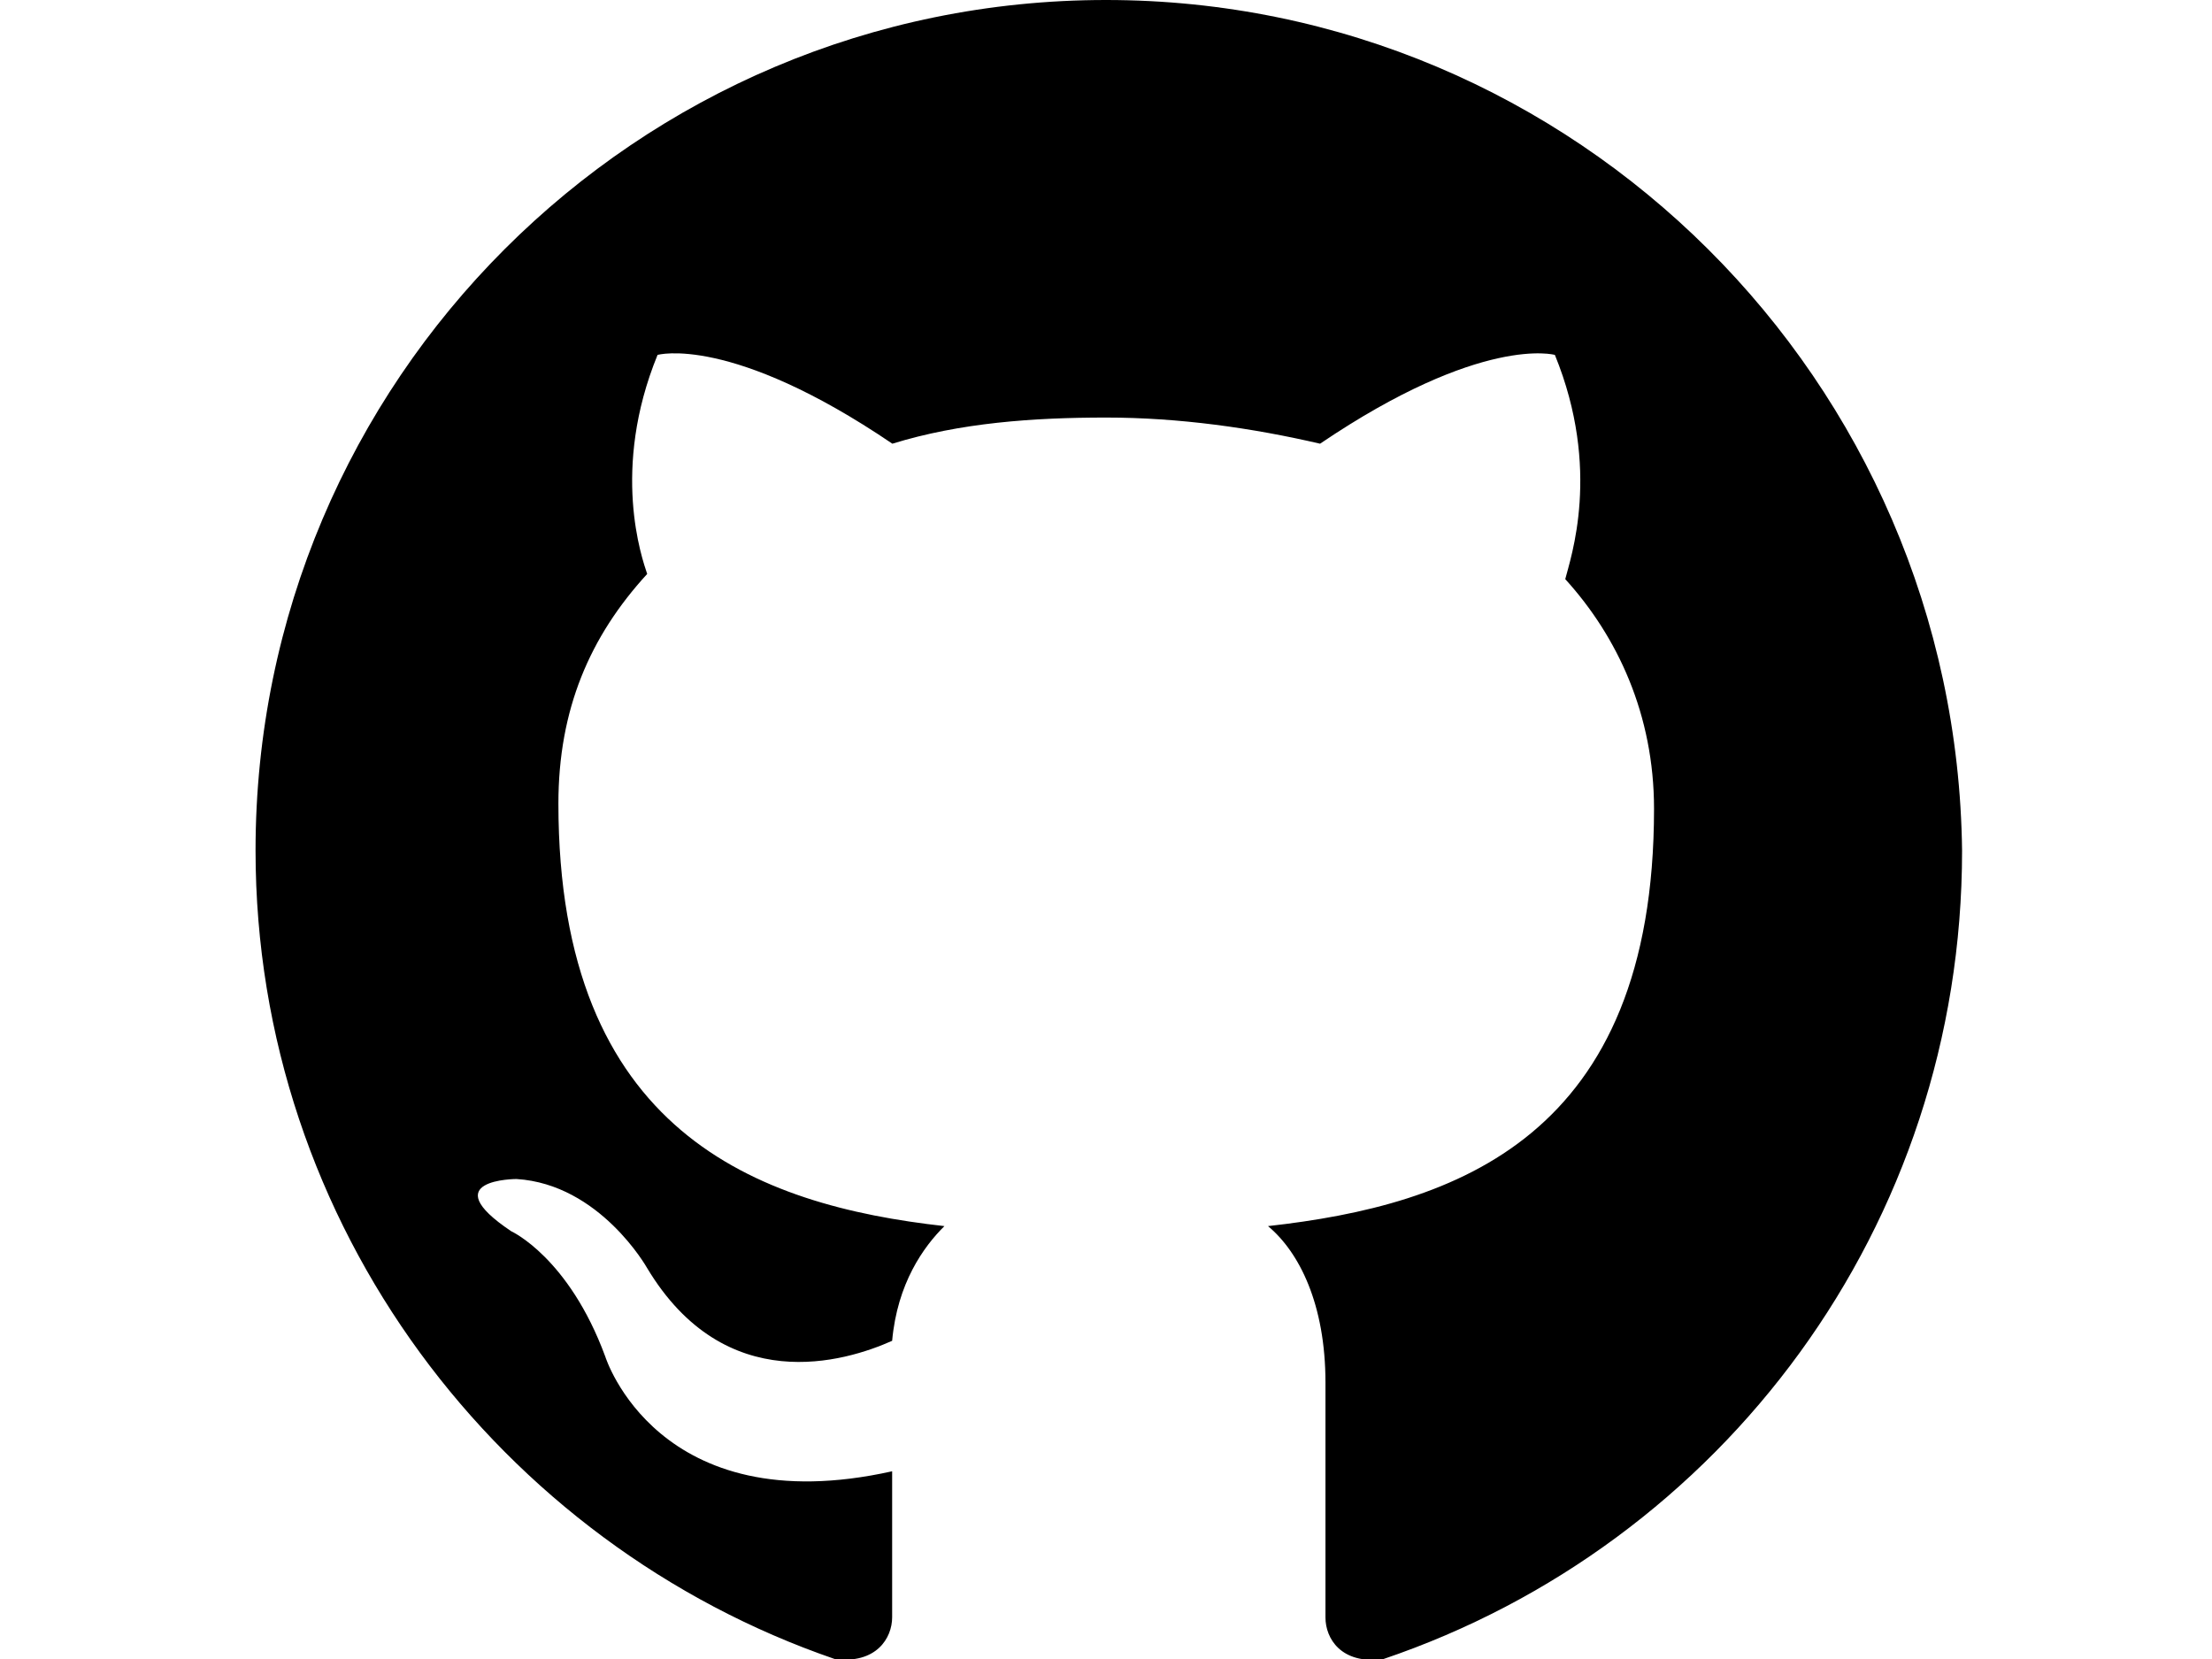
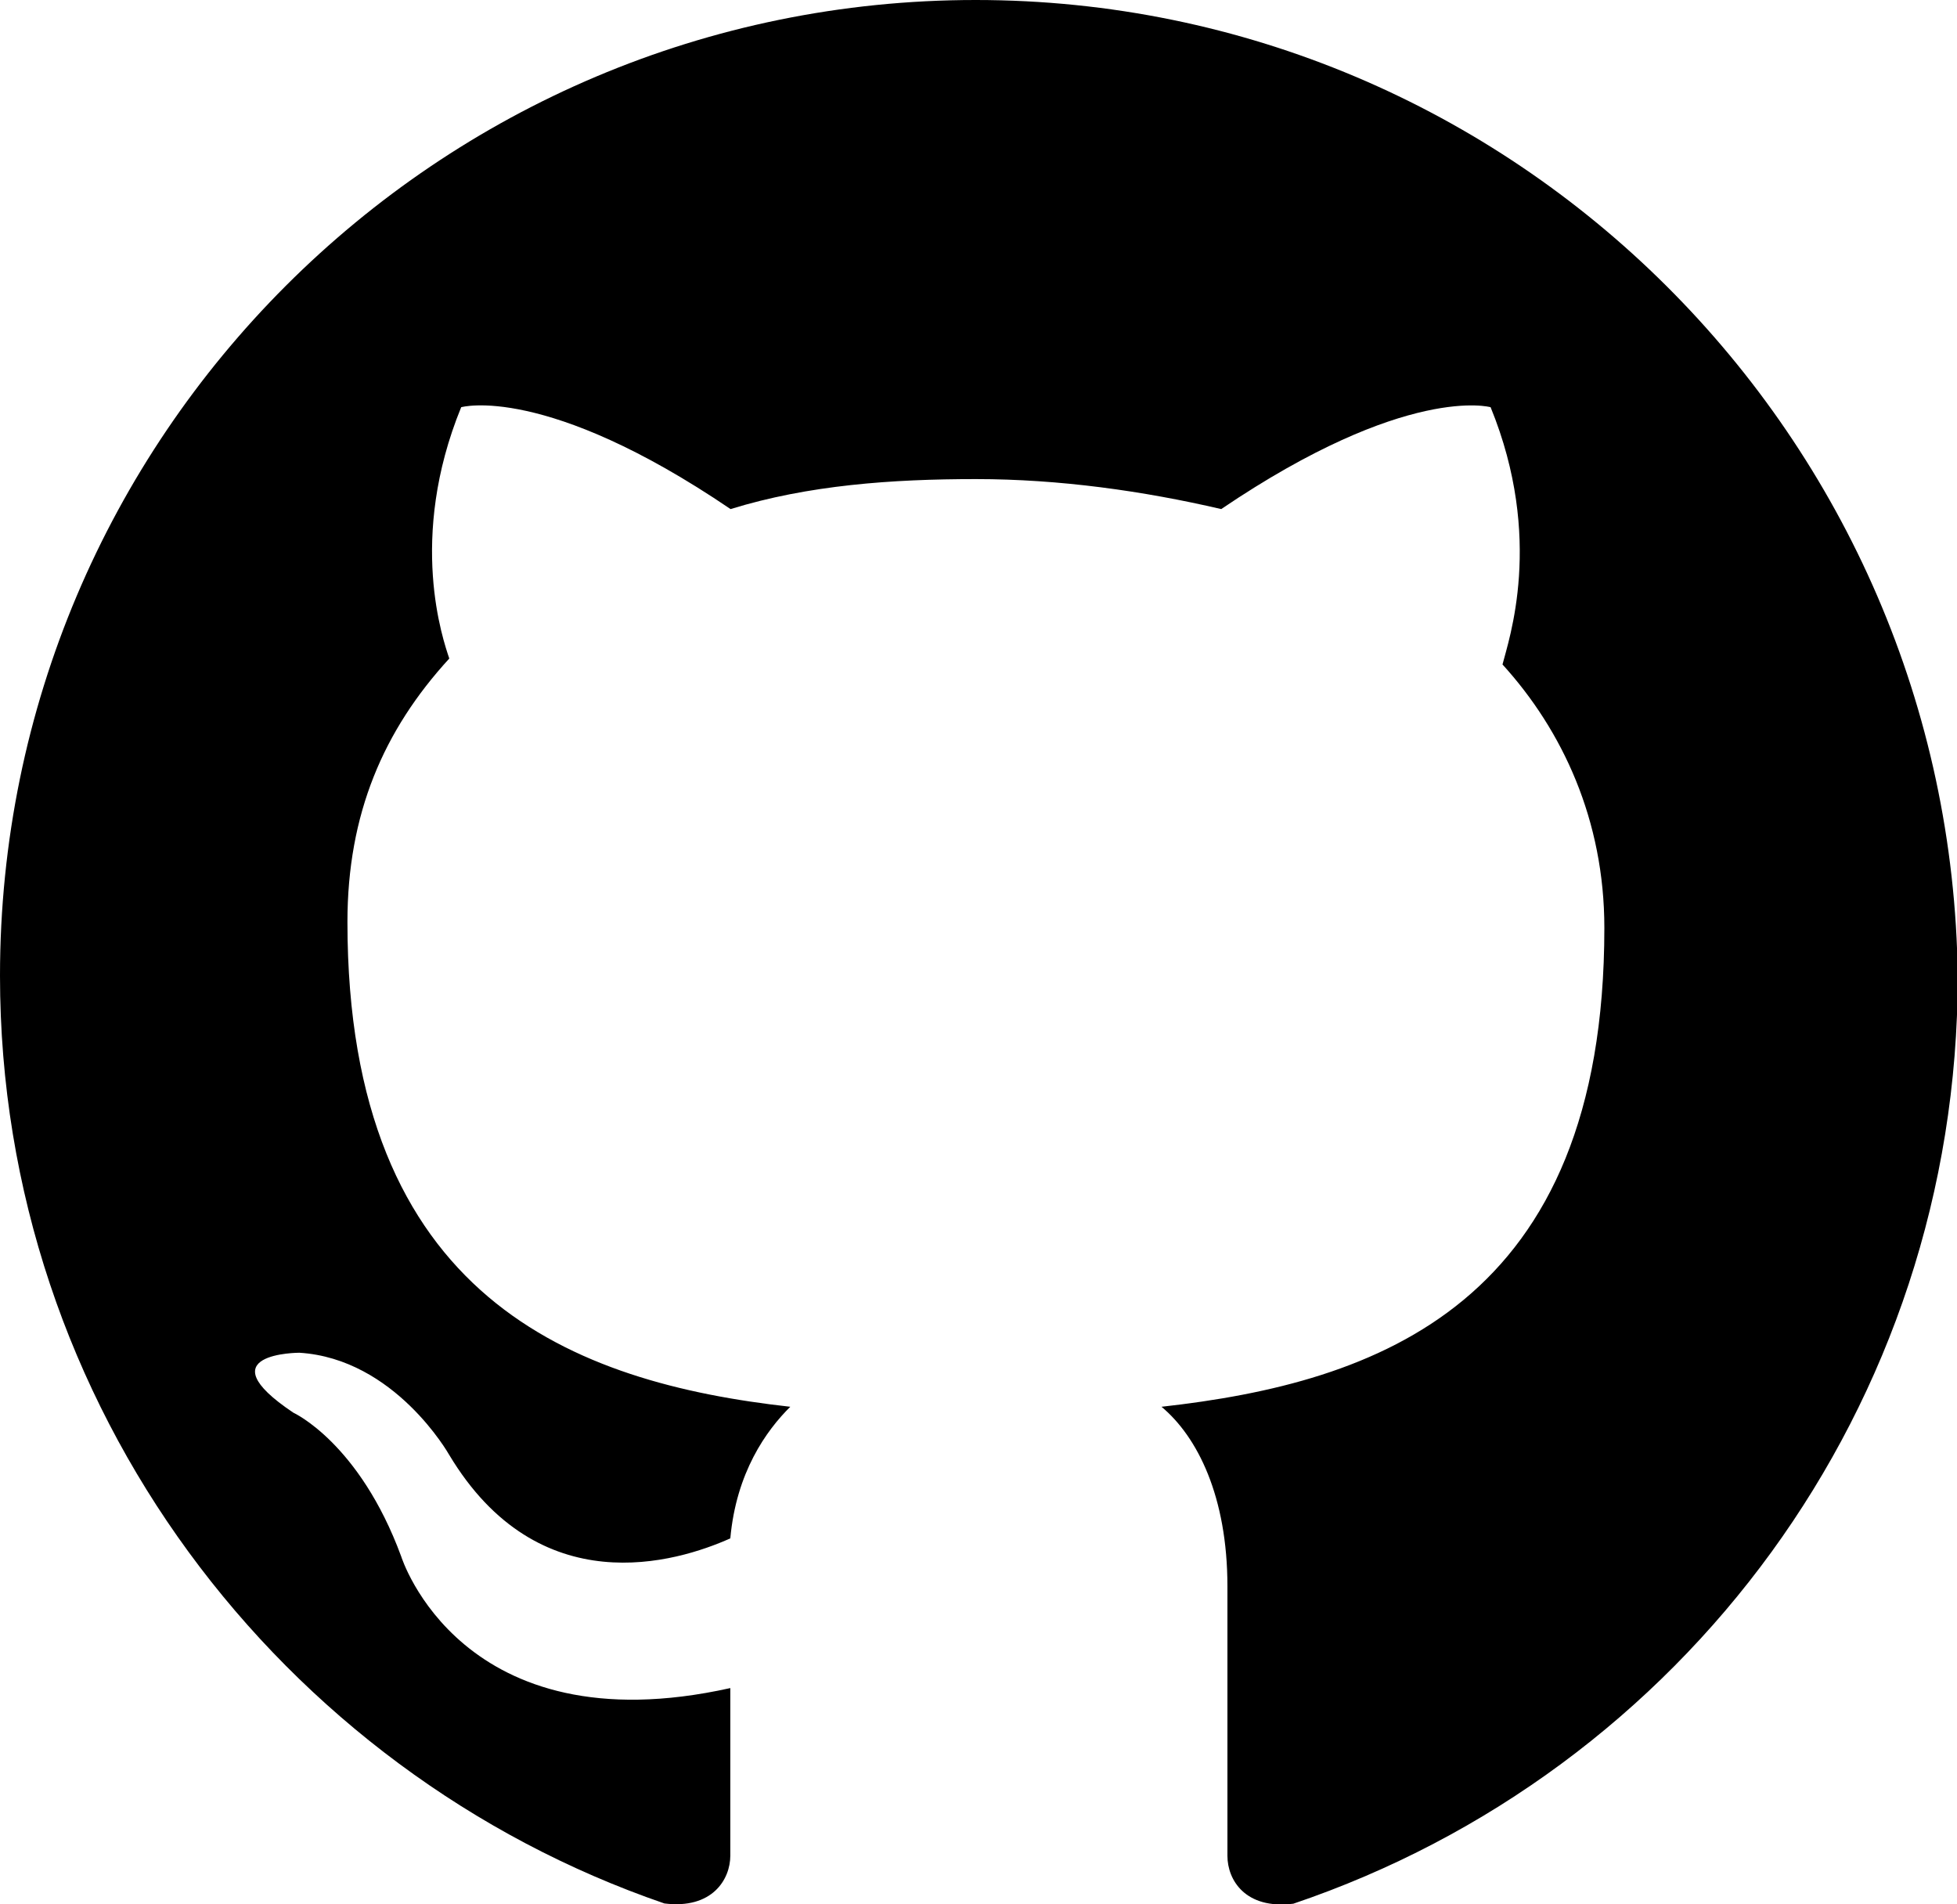
- <svg xmlns="http://www.w3.org/2000/svg" version="1.1" id="Layer_1" x="0px" y="0px" viewBox="0 0 1024 768" enable-background="new 0 0 1024 768" xml:space="preserve">
+ <svg xmlns="http://www.w3.org/2000/svg" version="1.1" id="Layer_1" x="0px" y="0px" viewBox="118.3 0 789.7 768" enable-background="new 118.3 0 789.7 768" xml:space="preserve">
  <path d="M512,0C294.6,0,118.3,176.3,118.3,393.7c0,173.9,113.5,321.2,268.1,374.3c19.3,2.4,26.6-9.7,26.6-19.3v-67.6  c-108.7,24.2-132.8-53.1-132.8-53.1c-16.9-45.9-43.5-58-43.5-58c-36.2-24.2,2.4-24.2,2.4-24.2c38.6,2.4,60.4,41.1,60.4,41.1  c36.2,60.4,91.8,43.5,113.5,33.8c2.4-26.6,14.5-43.5,24.2-53.1c-86.9-9.7-178.7-43.5-178.7-195.6c0-43.5,14.5-77.3,41.1-106.3  c-2.4-7.2-16.9-48.3,4.8-101.4c0,0,33.8-9.7,108.7,41.1c31.4-9.7,65.2-12.1,99-12.1c33.8,0,67.6,4.8,99,12.1  c74.9-50.7,108.7-41.1,108.7-41.1c21.7,53.1,7.2,94.2,4.8,103.8c24.2,26.6,41.1,62.8,41.1,106.3c0,152.2-91.8,183.5-178.7,193.2  c14.5,12.1,26.6,36.2,26.6,72.5v108.7c0,9.7,7.2,21.7,26.6,19.3c157-53.1,268.1-200.5,268.1-374.3C905.7,176.3,729.4,0,512,0z" />
</svg>
